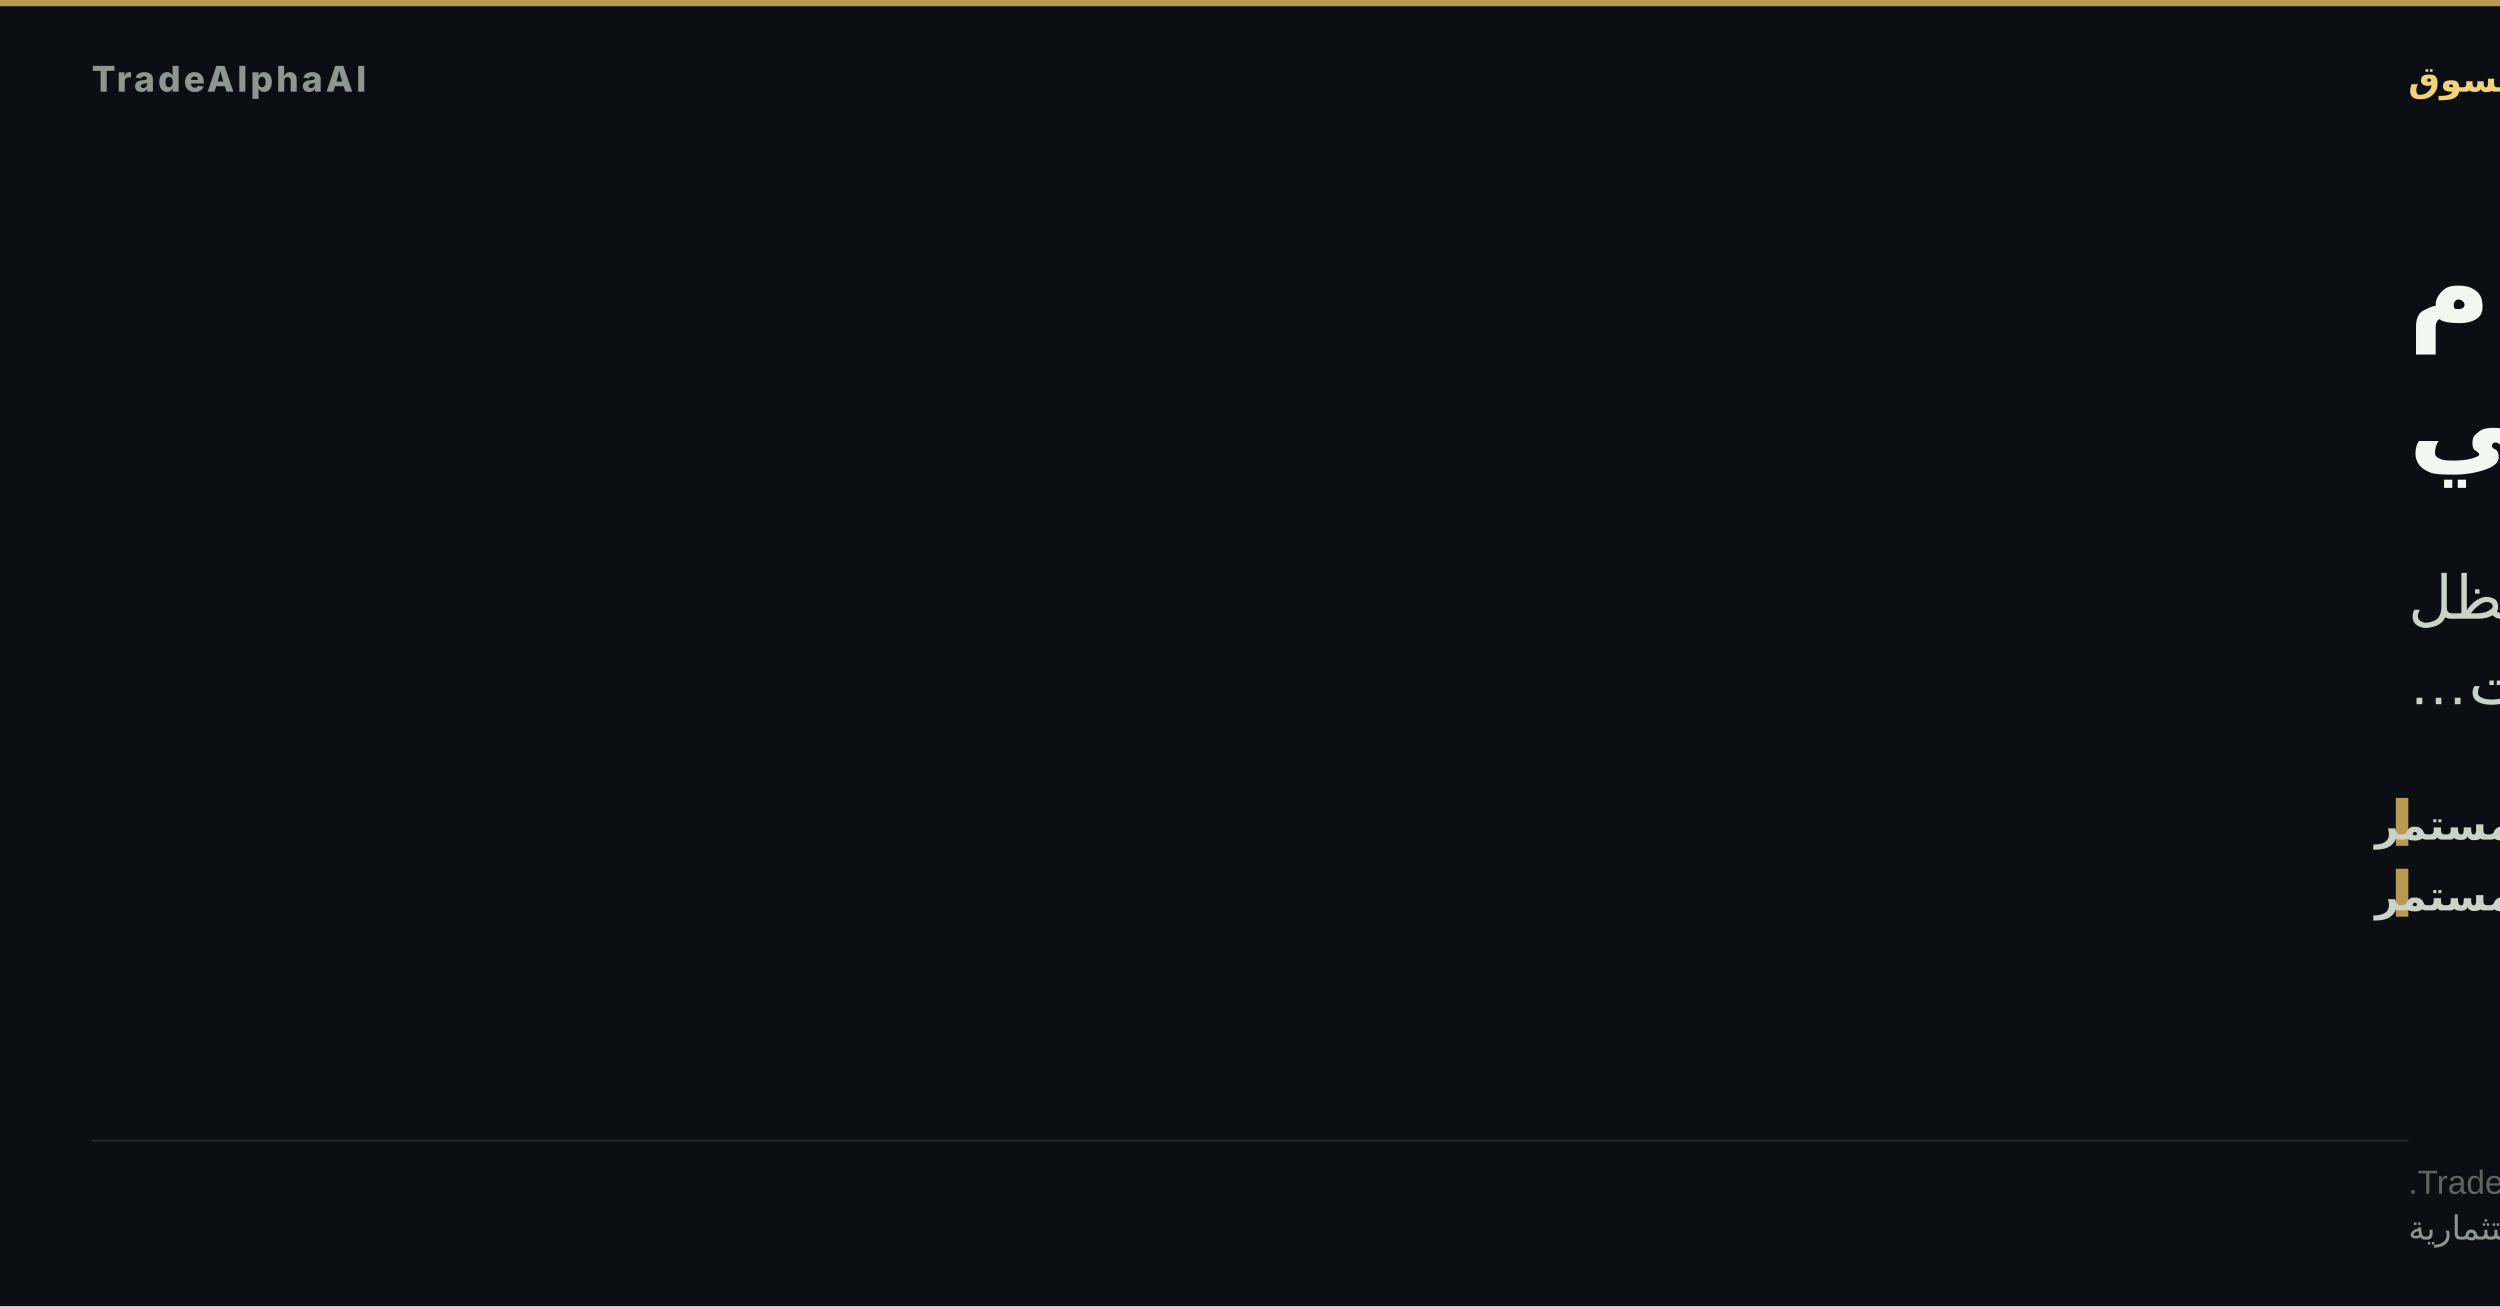
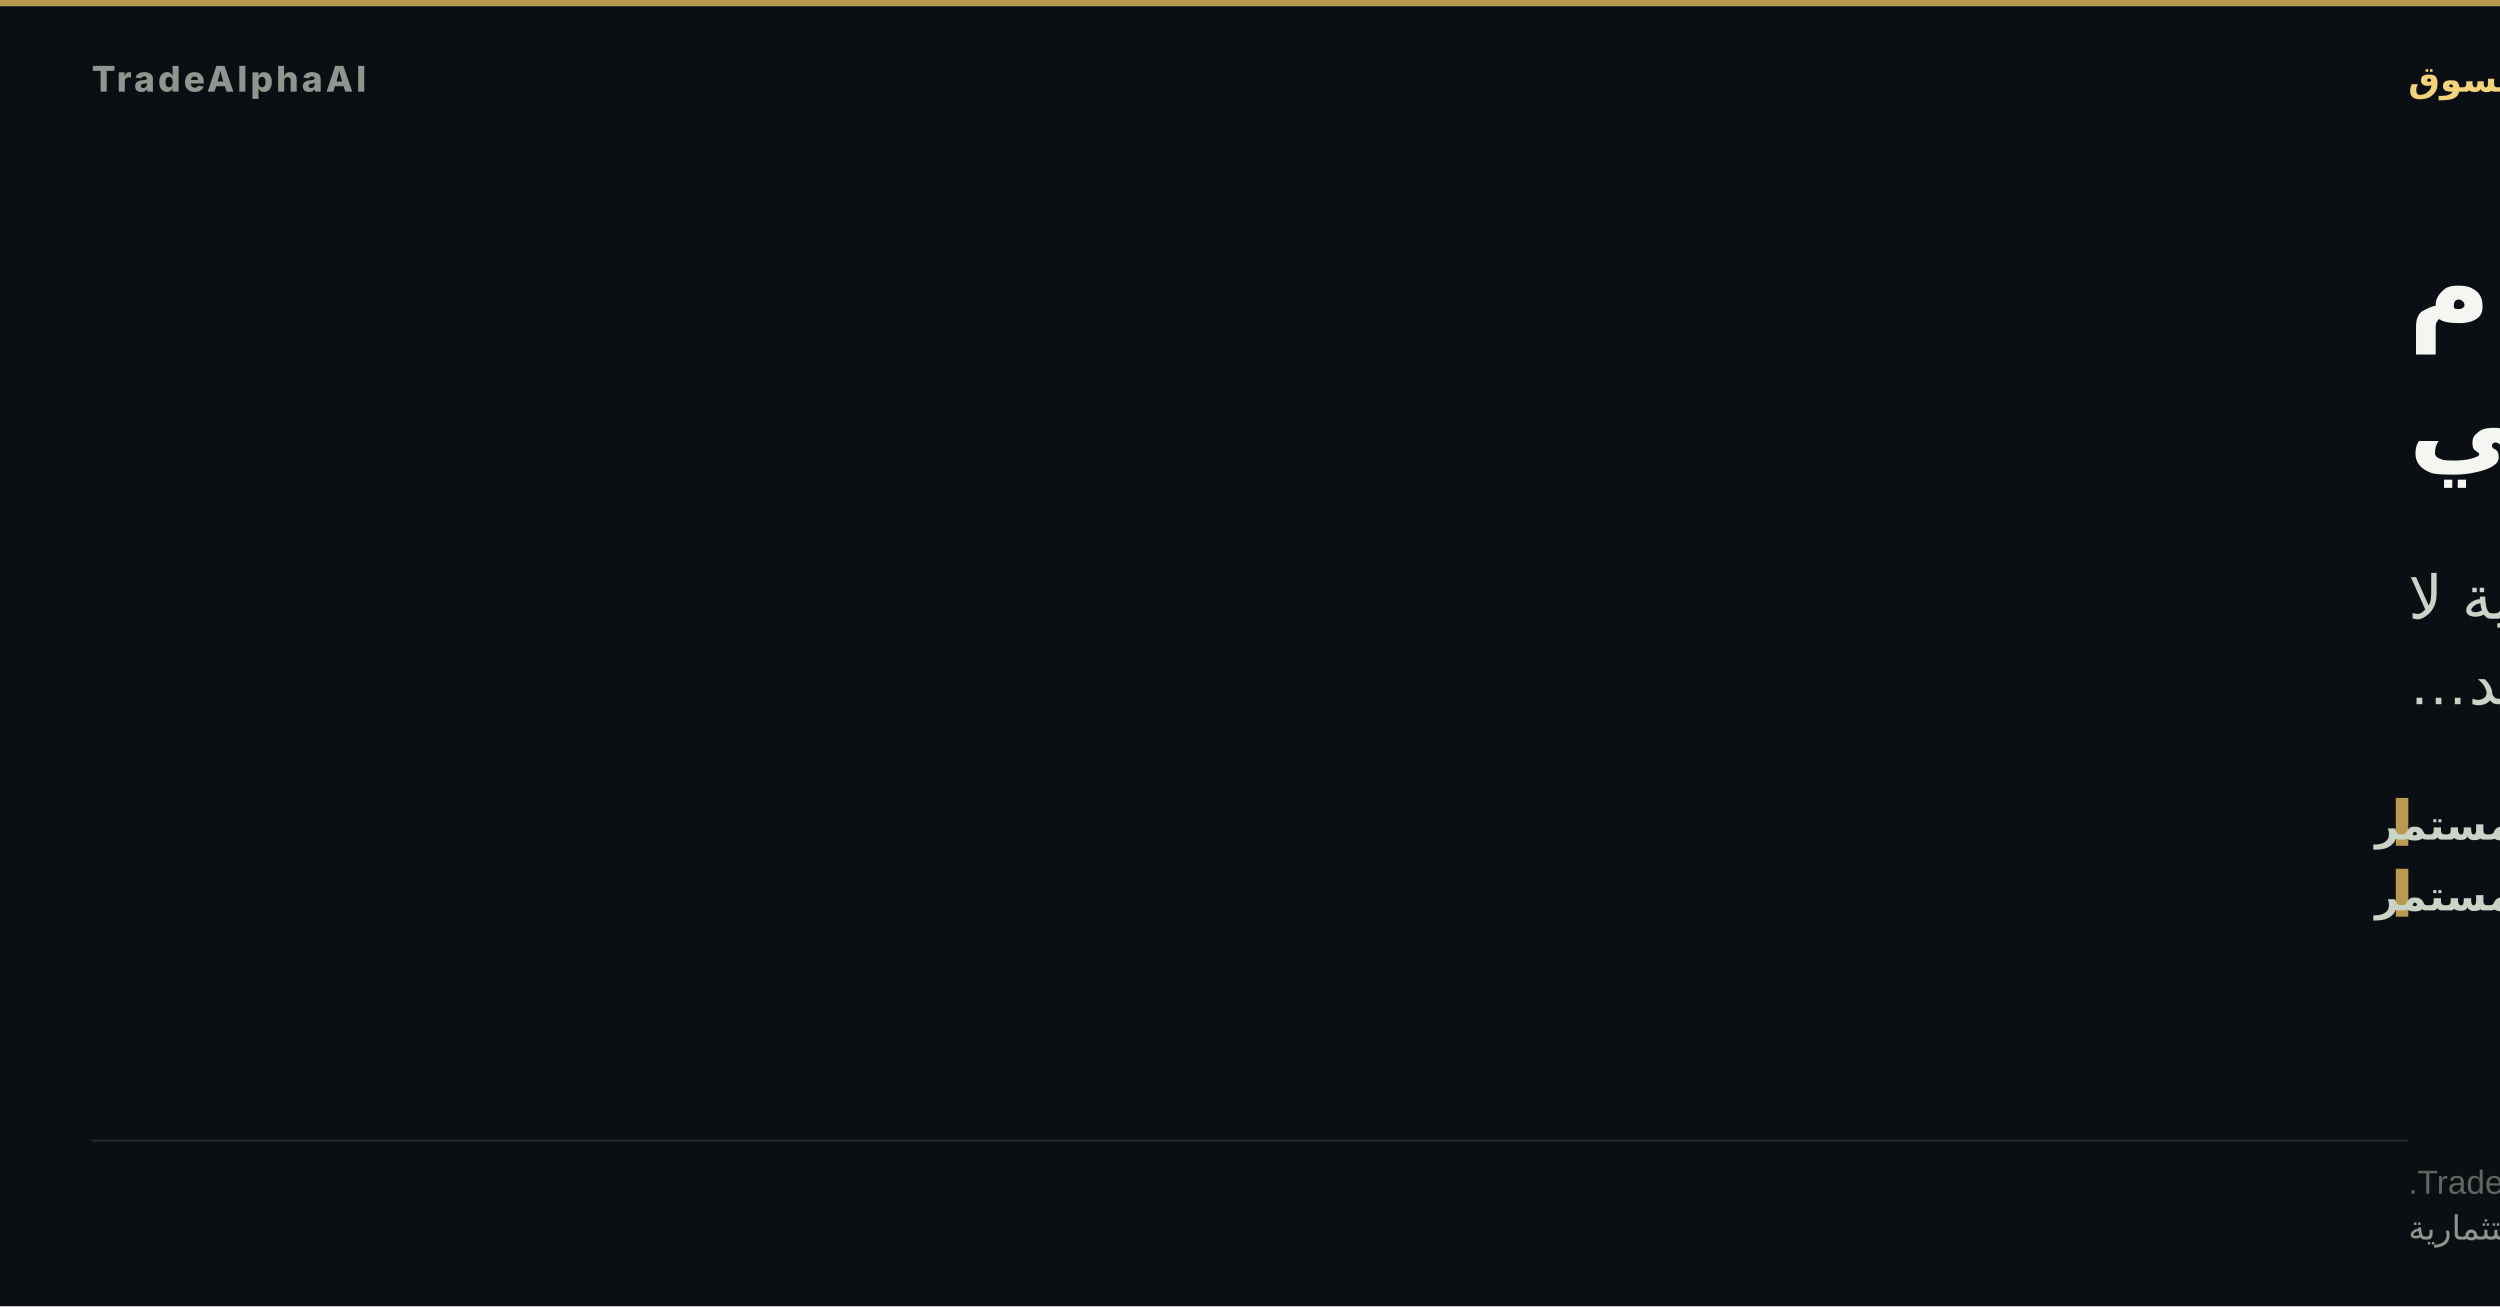
<svg xmlns="http://www.w3.org/2000/svg" width="1200" height="627" viewBox="0 0 1200 627" role="img" aria-label="الضغط الهيكلي يختبر تماسك النظام السوقي">
  <rect width="1200" height="627" fill="#0b0e13" />
  <rect x="0" y="0" width="1200" height="3" fill="#d8b15a" opacity="0.85" />
  <text x="44" y="44" font-family="'Inter','Segoe UI','Helvetica Neue',Arial,sans-serif" font-size="17" font-weight="800" letter-spacing="1.5" fill="#8d978f" text-anchor="start">TradeAlphaAI</text>
  <text x="1156" y="44" font-family="'Tajawal','Cairo','Segoe UI',Arial,sans-serif" font-size="17" font-weight="700" letter-spacing="0" fill="#f2d27b" text-anchor="end" direction="rtl">استخبارات السوق</text>
  <text x="1156" y="157" font-family="'Tajawal','Cairo','Segoe UI',Arial,sans-serif" font-size="54" font-weight="800" fill="#f4f7f1" text-anchor="end" direction="rtl">الضغط الهيكلي يختبر تماسك النظام</text>
  <text x="1156" y="221" font-family="'Tajawal','Cairo','Segoe UI',Arial,sans-serif" font-size="54" font-weight="800" fill="#f4f7f1" text-anchor="end" direction="rtl">السوقي</text>
-   <text x="1156" y="297" font-family="'Tajawal','Cairo','Segoe UI',Arial,sans-serif" font-size="29" font-weight="500" fill="#cad3c7" text-anchor="end" direction="rtl">يبقى النظام قائماً، لكنه هش داخلياً مع استمرار عدة مسارات ضغط. تظل</text>
-   <text x="1156" y="338" font-family="'Tajawal','Cairo','Segoe UI',Arial,sans-serif" font-size="29" font-weight="500" fill="#cad3c7" text-anchor="end" direction="rtl">التمركزات…</text>
+   <text x="1156" y="297" font-family="'Tajawal','Cairo','Segoe UI',Arial,sans-serif" font-size="29" font-weight="500" fill="#cad3c7" text-anchor="end" direction="rtl">النظام متضارب داخلياً؛ فالعلاقات بين الأصول ومؤشرات السوق الداخلية لا</text>
+   <text x="1156" y="338" font-family="'Tajawal','Cairo','Segoe UI',Arial,sans-serif" font-size="29" font-weight="500" fill="#cad3c7" text-anchor="end" direction="rtl">يؤكد…</text>
  <rect x="1150" y="383" width="6" height="23" fill="#d8b15a" opacity="0.85" />
  <text x="1140" y="403" font-family="'Tajawal','Cairo','Segoe UI',Arial,sans-serif" font-size="20" font-weight="600" fill="#cad3c7" text-anchor="end" direction="rtl">ضغط هيكلي مستمر</text>
  <rect x="1150" y="417" width="6" height="23" fill="#d8b15a" opacity="0.85" />
  <text x="1140" y="437" font-family="'Tajawal','Cairo','Segoe UI',Arial,sans-serif" font-size="20" font-weight="600" fill="#cad3c7" text-anchor="end" direction="rtl">ضغط هيكلي مستمر</text>
  <rect x="44" y="547" width="1112" height="1" fill="rgba(148,163,184,0.18)" />
  <text x="1156" y="573" font-family="'Tajawal','Cairo','Segoe UI',Arial,sans-serif" font-size="16" fill="#5d675f" text-anchor="end" direction="rtl">TradeAlphaAI structural tension engine; verified state only.</text>
  <text x="1156" y="595" font-family="'Tajawal','Cairo','Segoe UI',Arial,sans-serif" font-size="16" fill="#8d978f" text-anchor="end" direction="rtl">استخبارات سوق تعليمية — ليست نصيحة استثمارية</text>
</svg>
